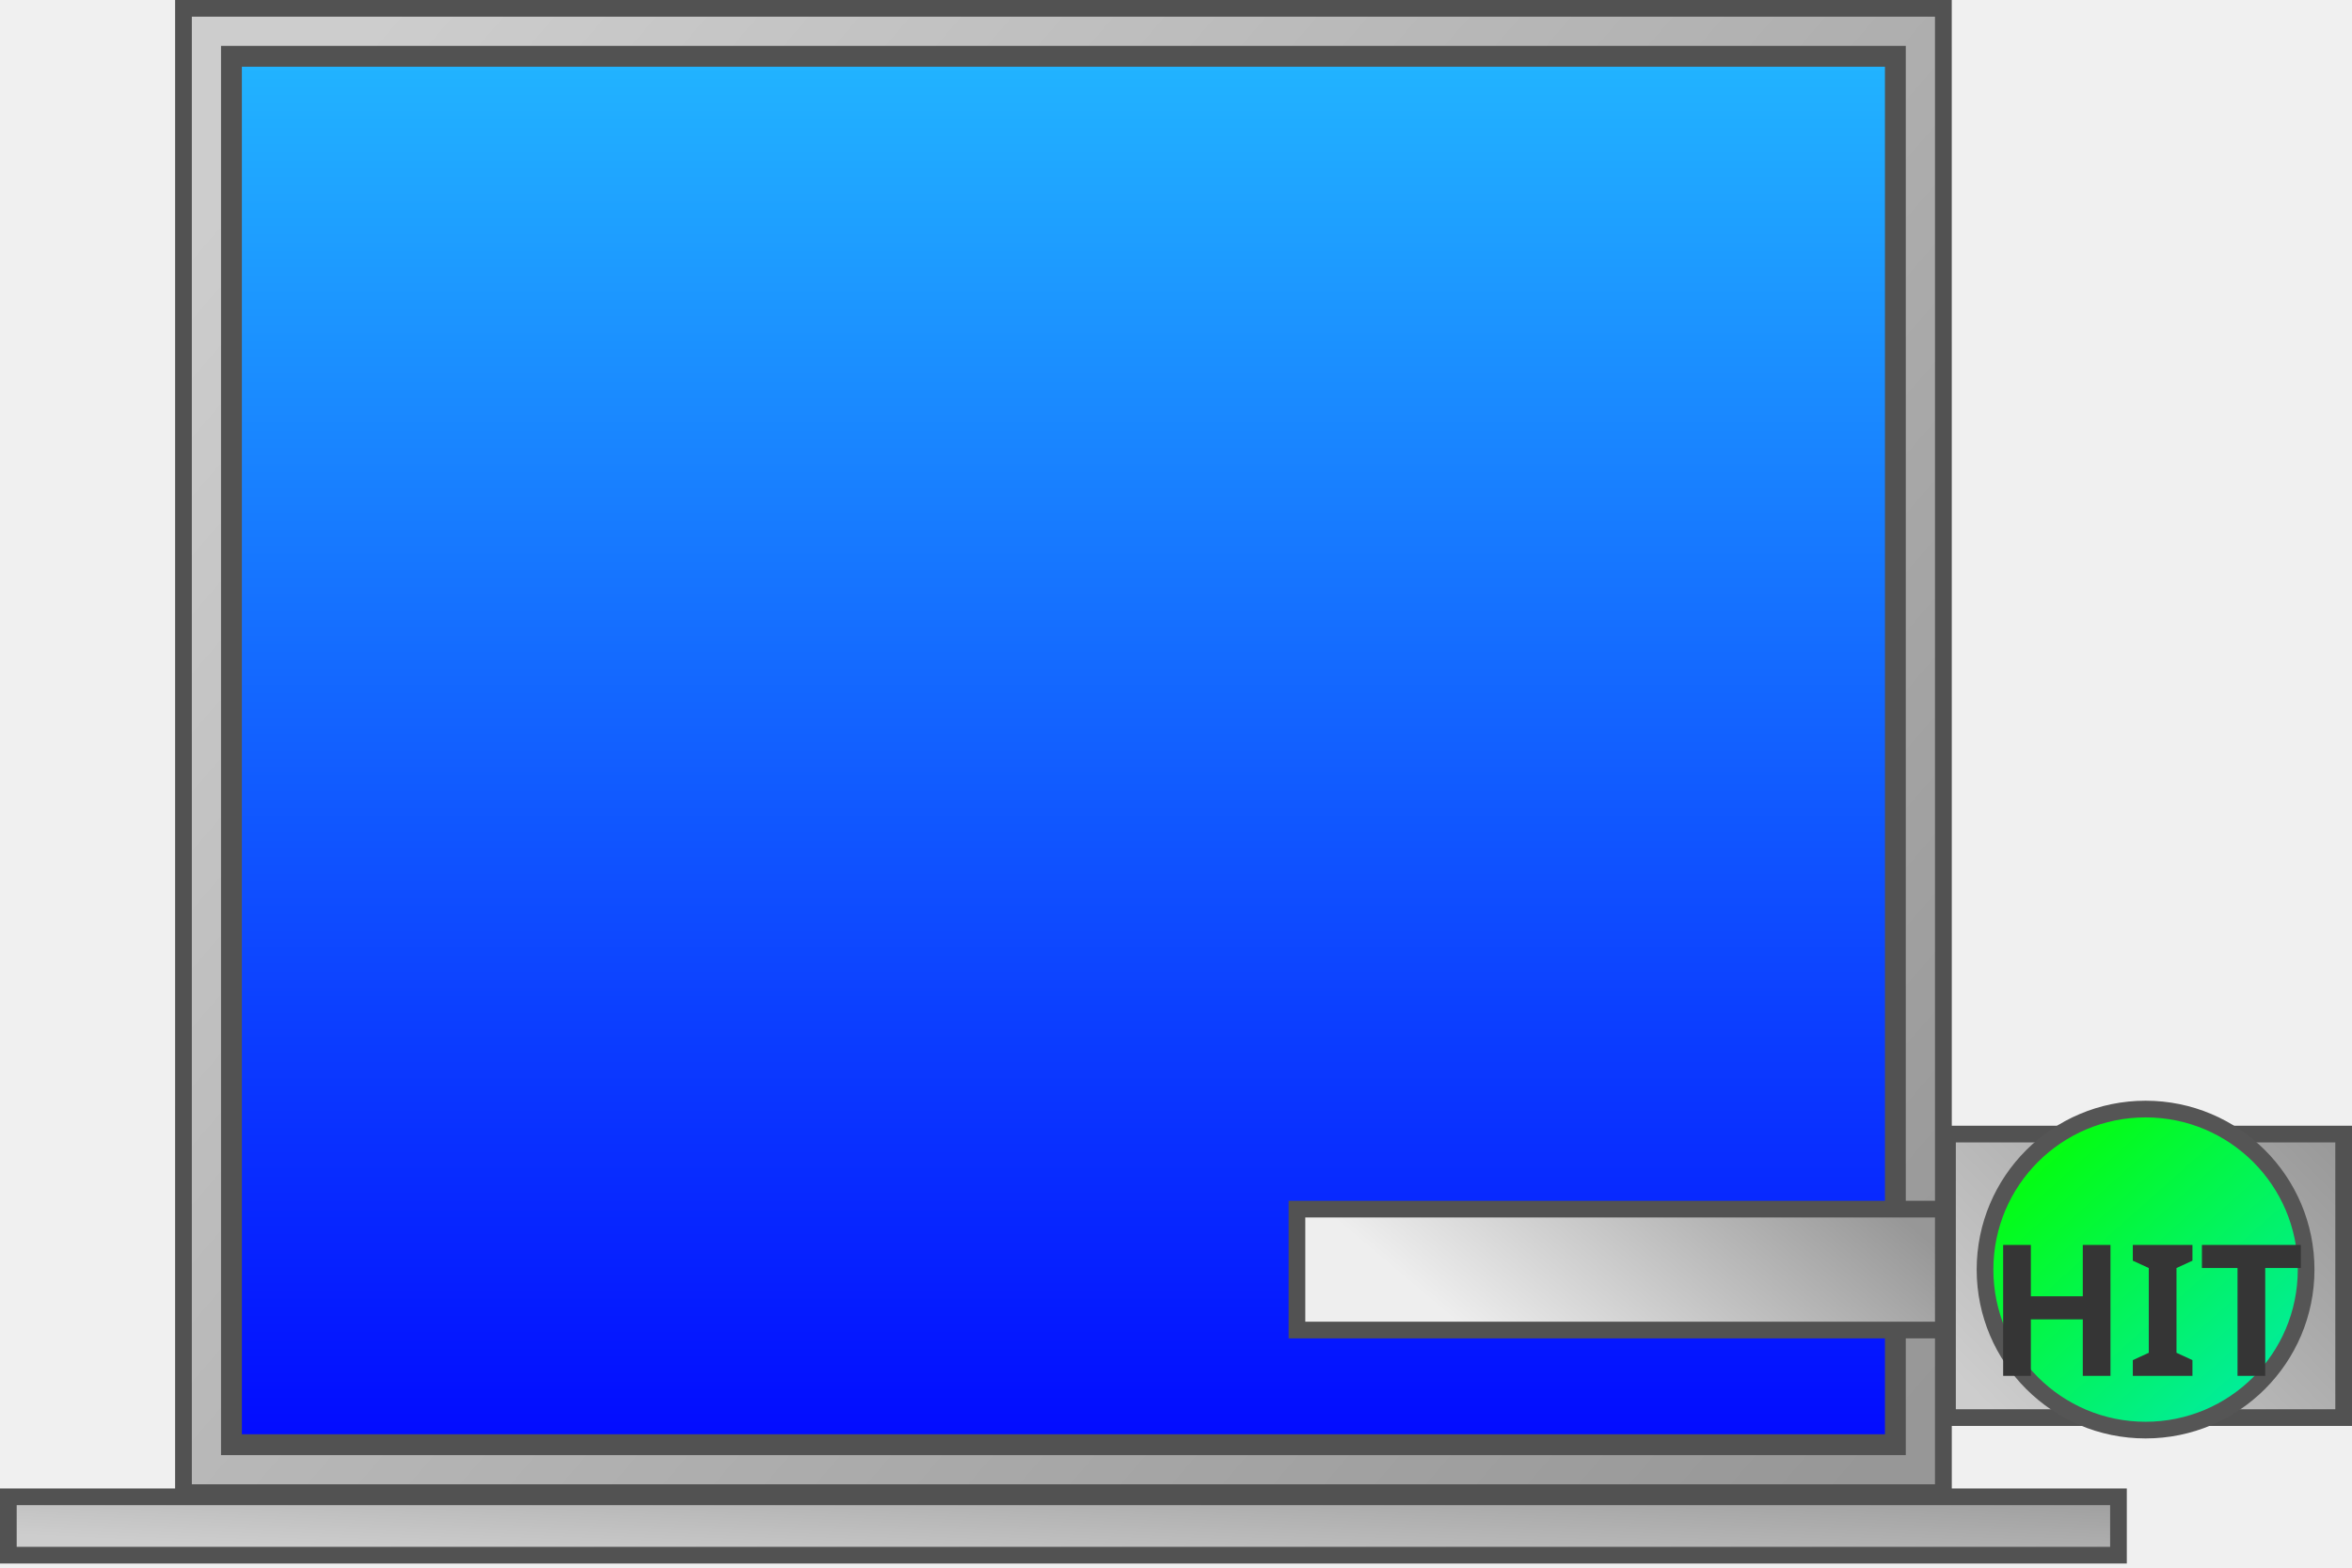
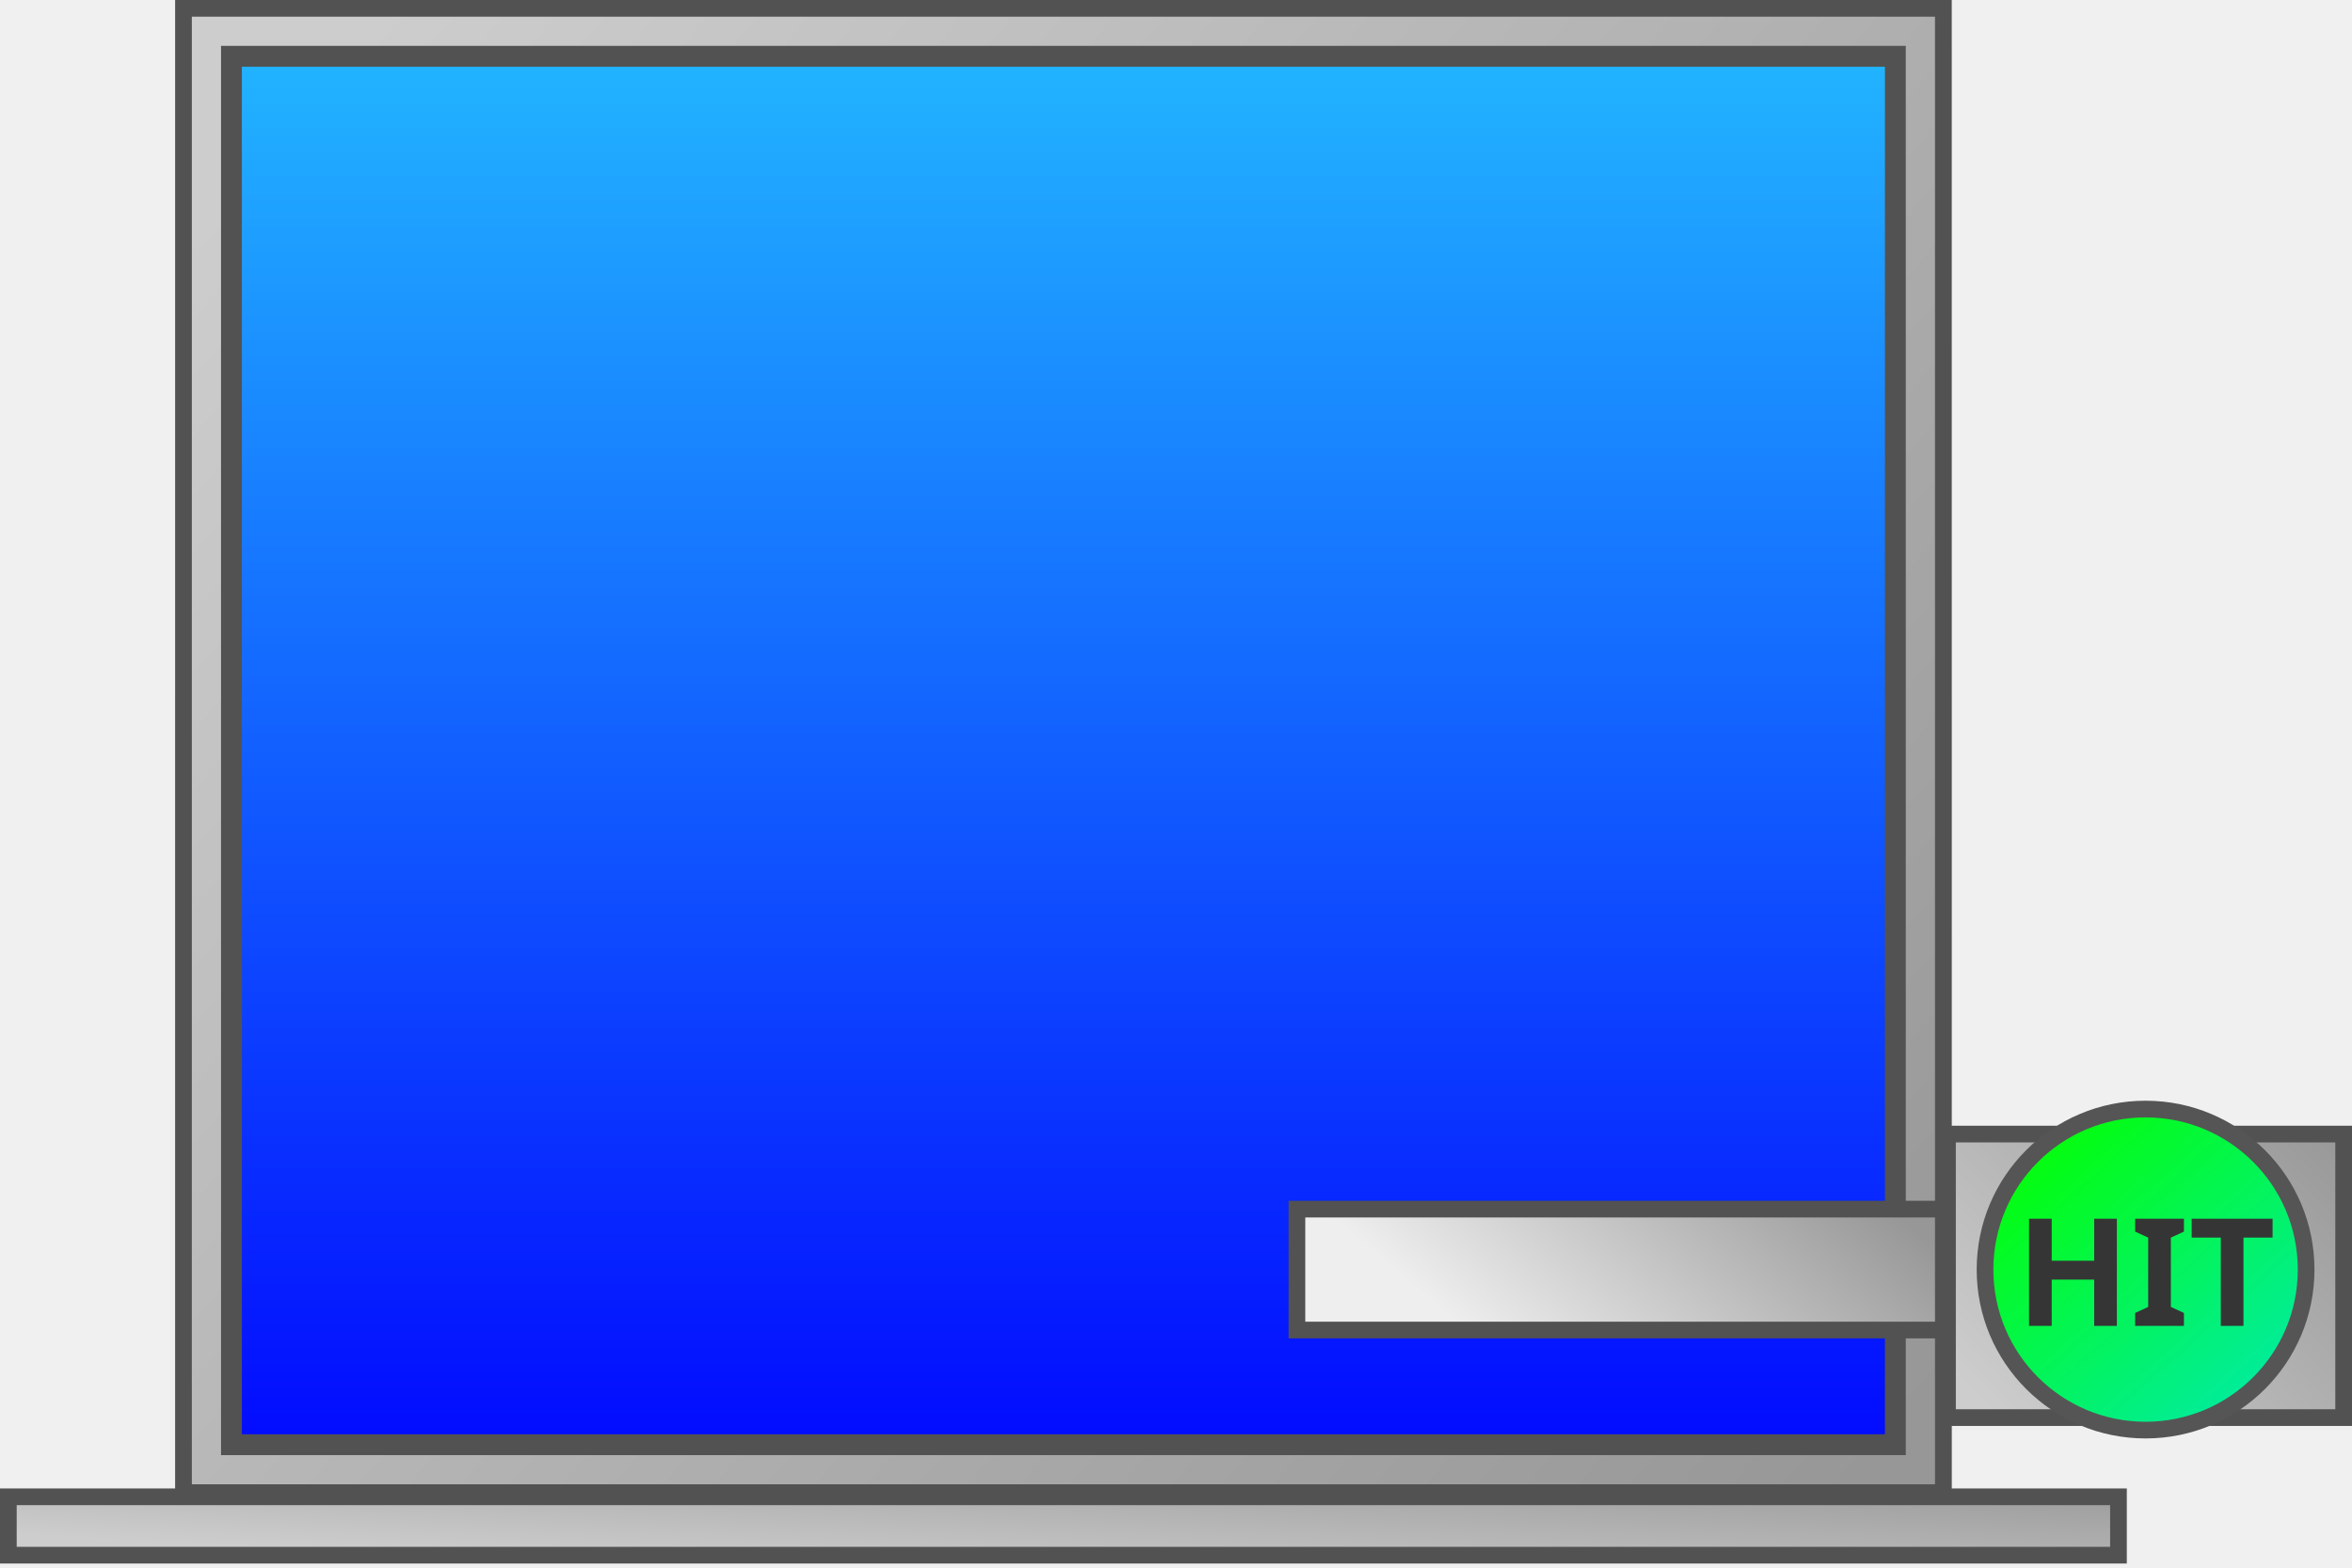
<svg xmlns="http://www.w3.org/2000/svg" width="141" height="94" viewBox="0 0 141 94" fill="none">
  <mask id="path-1-inside-1_161_1149" fill="white">
    <path fill-rule="evenodd" clip-rule="evenodd" d="M117 0H10.5V90H117V0ZM113.25 3.75H14.25V86.25H113.25V3.75Z" />
  </mask>
  <path fill-rule="evenodd" clip-rule="evenodd" d="M117 0H10.5V90H117V0ZM113.25 3.75H14.25V86.25H113.25V3.75Z" fill="url(#paint0_linear_161_1149)" />
  <path d="M10.5 0V-1H9.5V0H10.5ZM117 0H118V-1H117V0ZM10.5 90H9.5V91H10.5V90ZM117 90V91H118V90H117ZM14.25 3.75V2.75H13.25V3.75H14.25ZM113.25 3.75H114.25V2.75H113.25V3.75ZM14.25 86.25H13.25V87.25H14.25V86.25ZM113.25 86.25V87.25H114.25V86.25H113.25ZM10.5 1H117V-1H10.5V1ZM11.5 90V0H9.5V90H11.5ZM117 89H10.5V91H117V89ZM116 0V90H118V0H116ZM14.25 4.75H113.25V2.75H14.25V4.75ZM15.25 86.25V3.75H13.25V86.25H15.25ZM113.25 85.25H14.25V87.25H113.25V85.25ZM112.25 3.75V86.25H114.25V3.75H112.25Z" fill="#525252" mask="url(#path-1-inside-1_161_1149)" />
  <rect x="0.5" y="-0.5" width="126.5" height="3.5" transform="matrix(1 0 0 -1 0 92.75)" fill="url(#paint1_linear_161_1149)" stroke="#525252" />
  <rect x="14" y="3.5" width="99.5" height="83" fill="url(#paint2_linear_161_1149)" stroke="#525252" />
  <rect x="0.5" y="-0.5" width="23.75" height="17" transform="matrix(1 0 0 -1 116.25 84.5)" fill="url(#paint3_linear_161_1149)" stroke="#525252" />
  <rect x="0.5" y="-0.5" width="38.75" height="7.25" transform="matrix(1 0 0 -1 77.25 79.25)" fill="url(#paint4_linear_161_1149)" stroke="#525252" />
  <circle cx="128.625" cy="76.125" r="9.625" fill="url(#paint5_linear_161_1149)" stroke="#555555" />
-   <path d="M126.522 82.5H124.861V79.112H121.748V82.5H120.087V74.646H121.748V77.726H124.861V74.646H126.522V82.5ZM131.435 82.5H127.86V81.554L128.817 81.114V76.032L127.86 75.592V74.646H131.435V75.592L130.478 76.032V81.114L131.435 81.554V82.5ZM135.798 82.5H134.137V76.032H132.003V74.646H137.932V76.032H135.798V82.5Z" fill="#353535" />
+   <path d="M126.904 79.5H125.545V76.728H122.998V79.5H121.639V73.074H122.998V75.594H125.545V73.074H126.904V79.5ZM130.924 79.5H127.999V78.726L128.782 78.366V74.208L127.999 73.848V73.074H130.924V73.848L130.141 74.208V78.366L130.924 78.726V79.5ZM134.494 79.5H133.135V74.208H131.389V73.074H136.24V74.208H134.494V79.5Z" fill="#353535" />
  <defs>
    <linearGradient id="paint0_linear_161_1149" x1="17.625" y1="6.75" x2="112.125" y2="88.125" gradientUnits="userSpaceOnUse">
      <stop stop-color="#CDCDCD" />
      <stop offset="1" stop-color="#979797" />
    </linearGradient>
    <linearGradient id="paint1_linear_161_1149" x1="8.53" y1="0.338" x2="8.992" y2="9.871" gradientUnits="userSpaceOnUse">
      <stop stop-color="#CDCDCD" />
      <stop offset="1" stop-color="#979797" />
    </linearGradient>
    <linearGradient id="paint2_linear_161_1149" x1="63.75" y1="3" x2="63.75" y2="87" gradientUnits="userSpaceOnUse">
      <stop stop-color="#22B5FF" />
      <stop offset="1" stop-color="#020AFF" />
    </linearGradient>
    <linearGradient id="paint3_linear_161_1149" x1="1.656" y1="1.35" x2="20.767" y2="20.473" gradientUnits="userSpaceOnUse">
      <stop stop-color="#CDCDCD" />
      <stop offset="1" stop-color="#979797" />
    </linearGradient>
    <linearGradient id="paint4_linear_161_1149" x1="1.125" y1="7.5" x2="15.381" y2="24.345" gradientUnits="userSpaceOnUse">
      <stop stop-color="#EEEEEE" />
      <stop offset="1" stop-color="#979797" />
    </linearGradient>
    <linearGradient id="paint5_linear_161_1149" x1="120.882" y1="67.787" x2="135.772" y2="84.463" gradientUnits="userSpaceOnUse">
      <stop stop-color="#05FF01" />
      <stop offset="1" stop-color="#01EBA5" />
    </linearGradient>
  </defs>
</svg>
